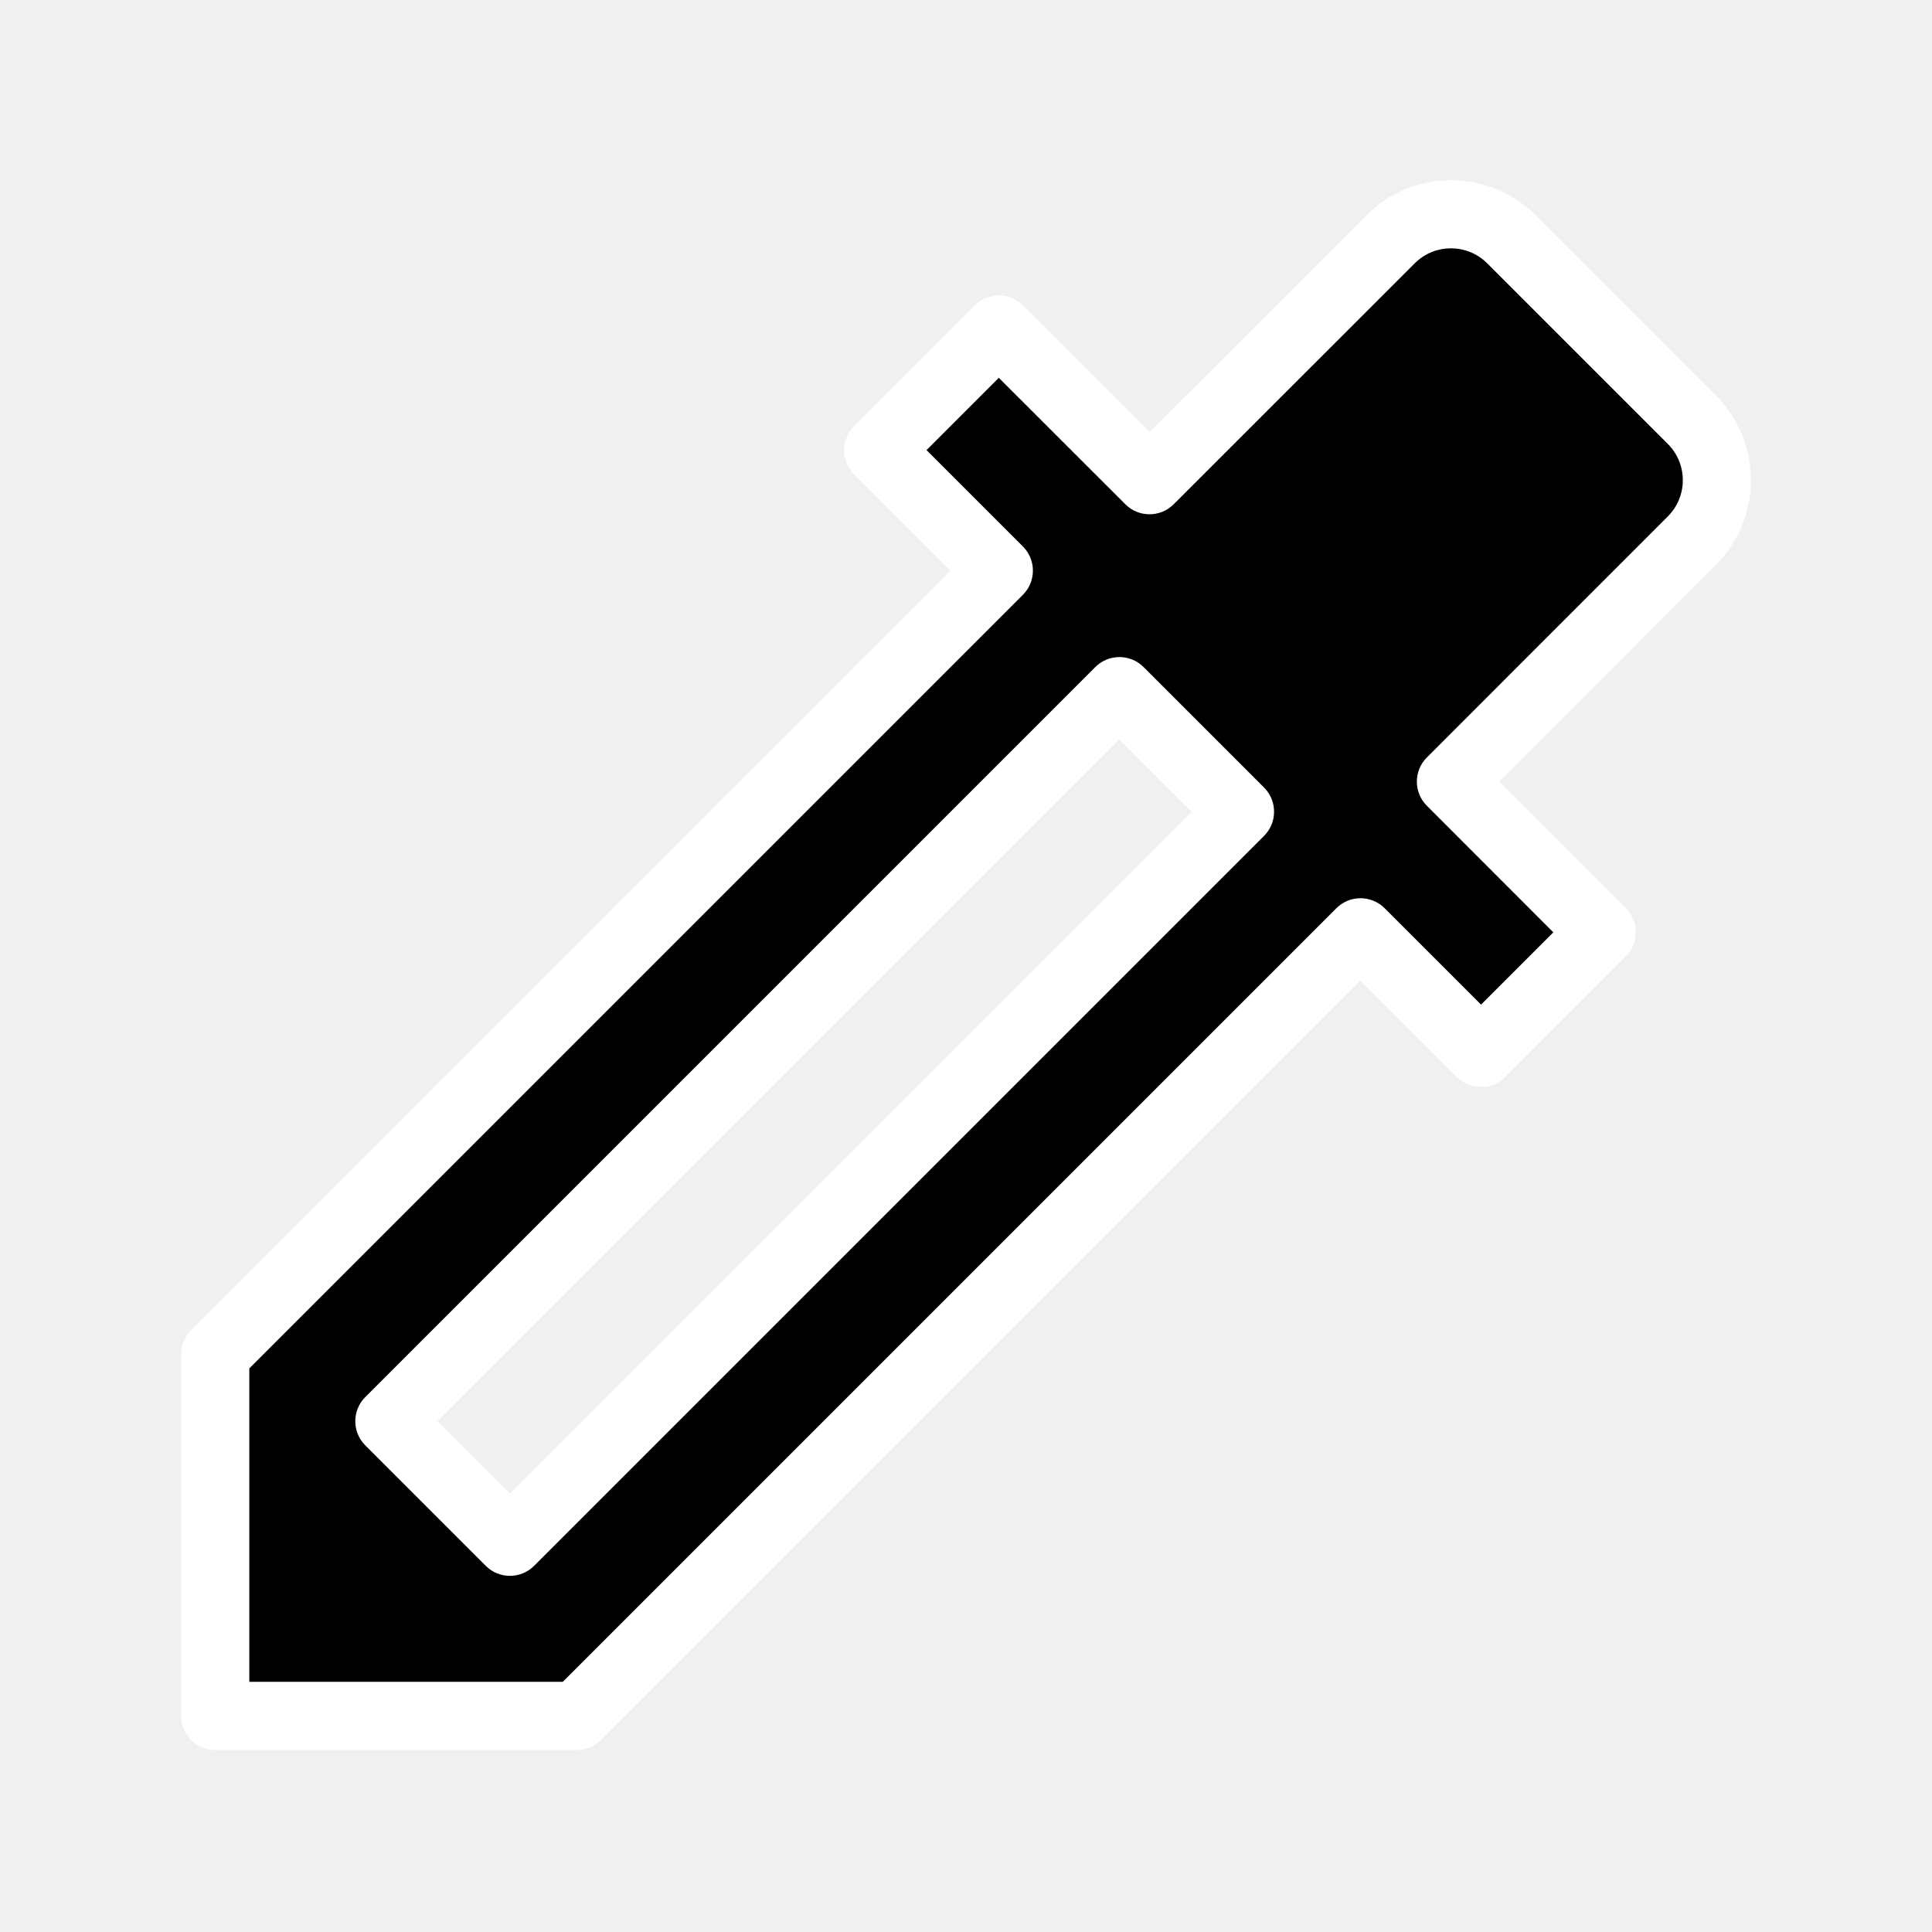
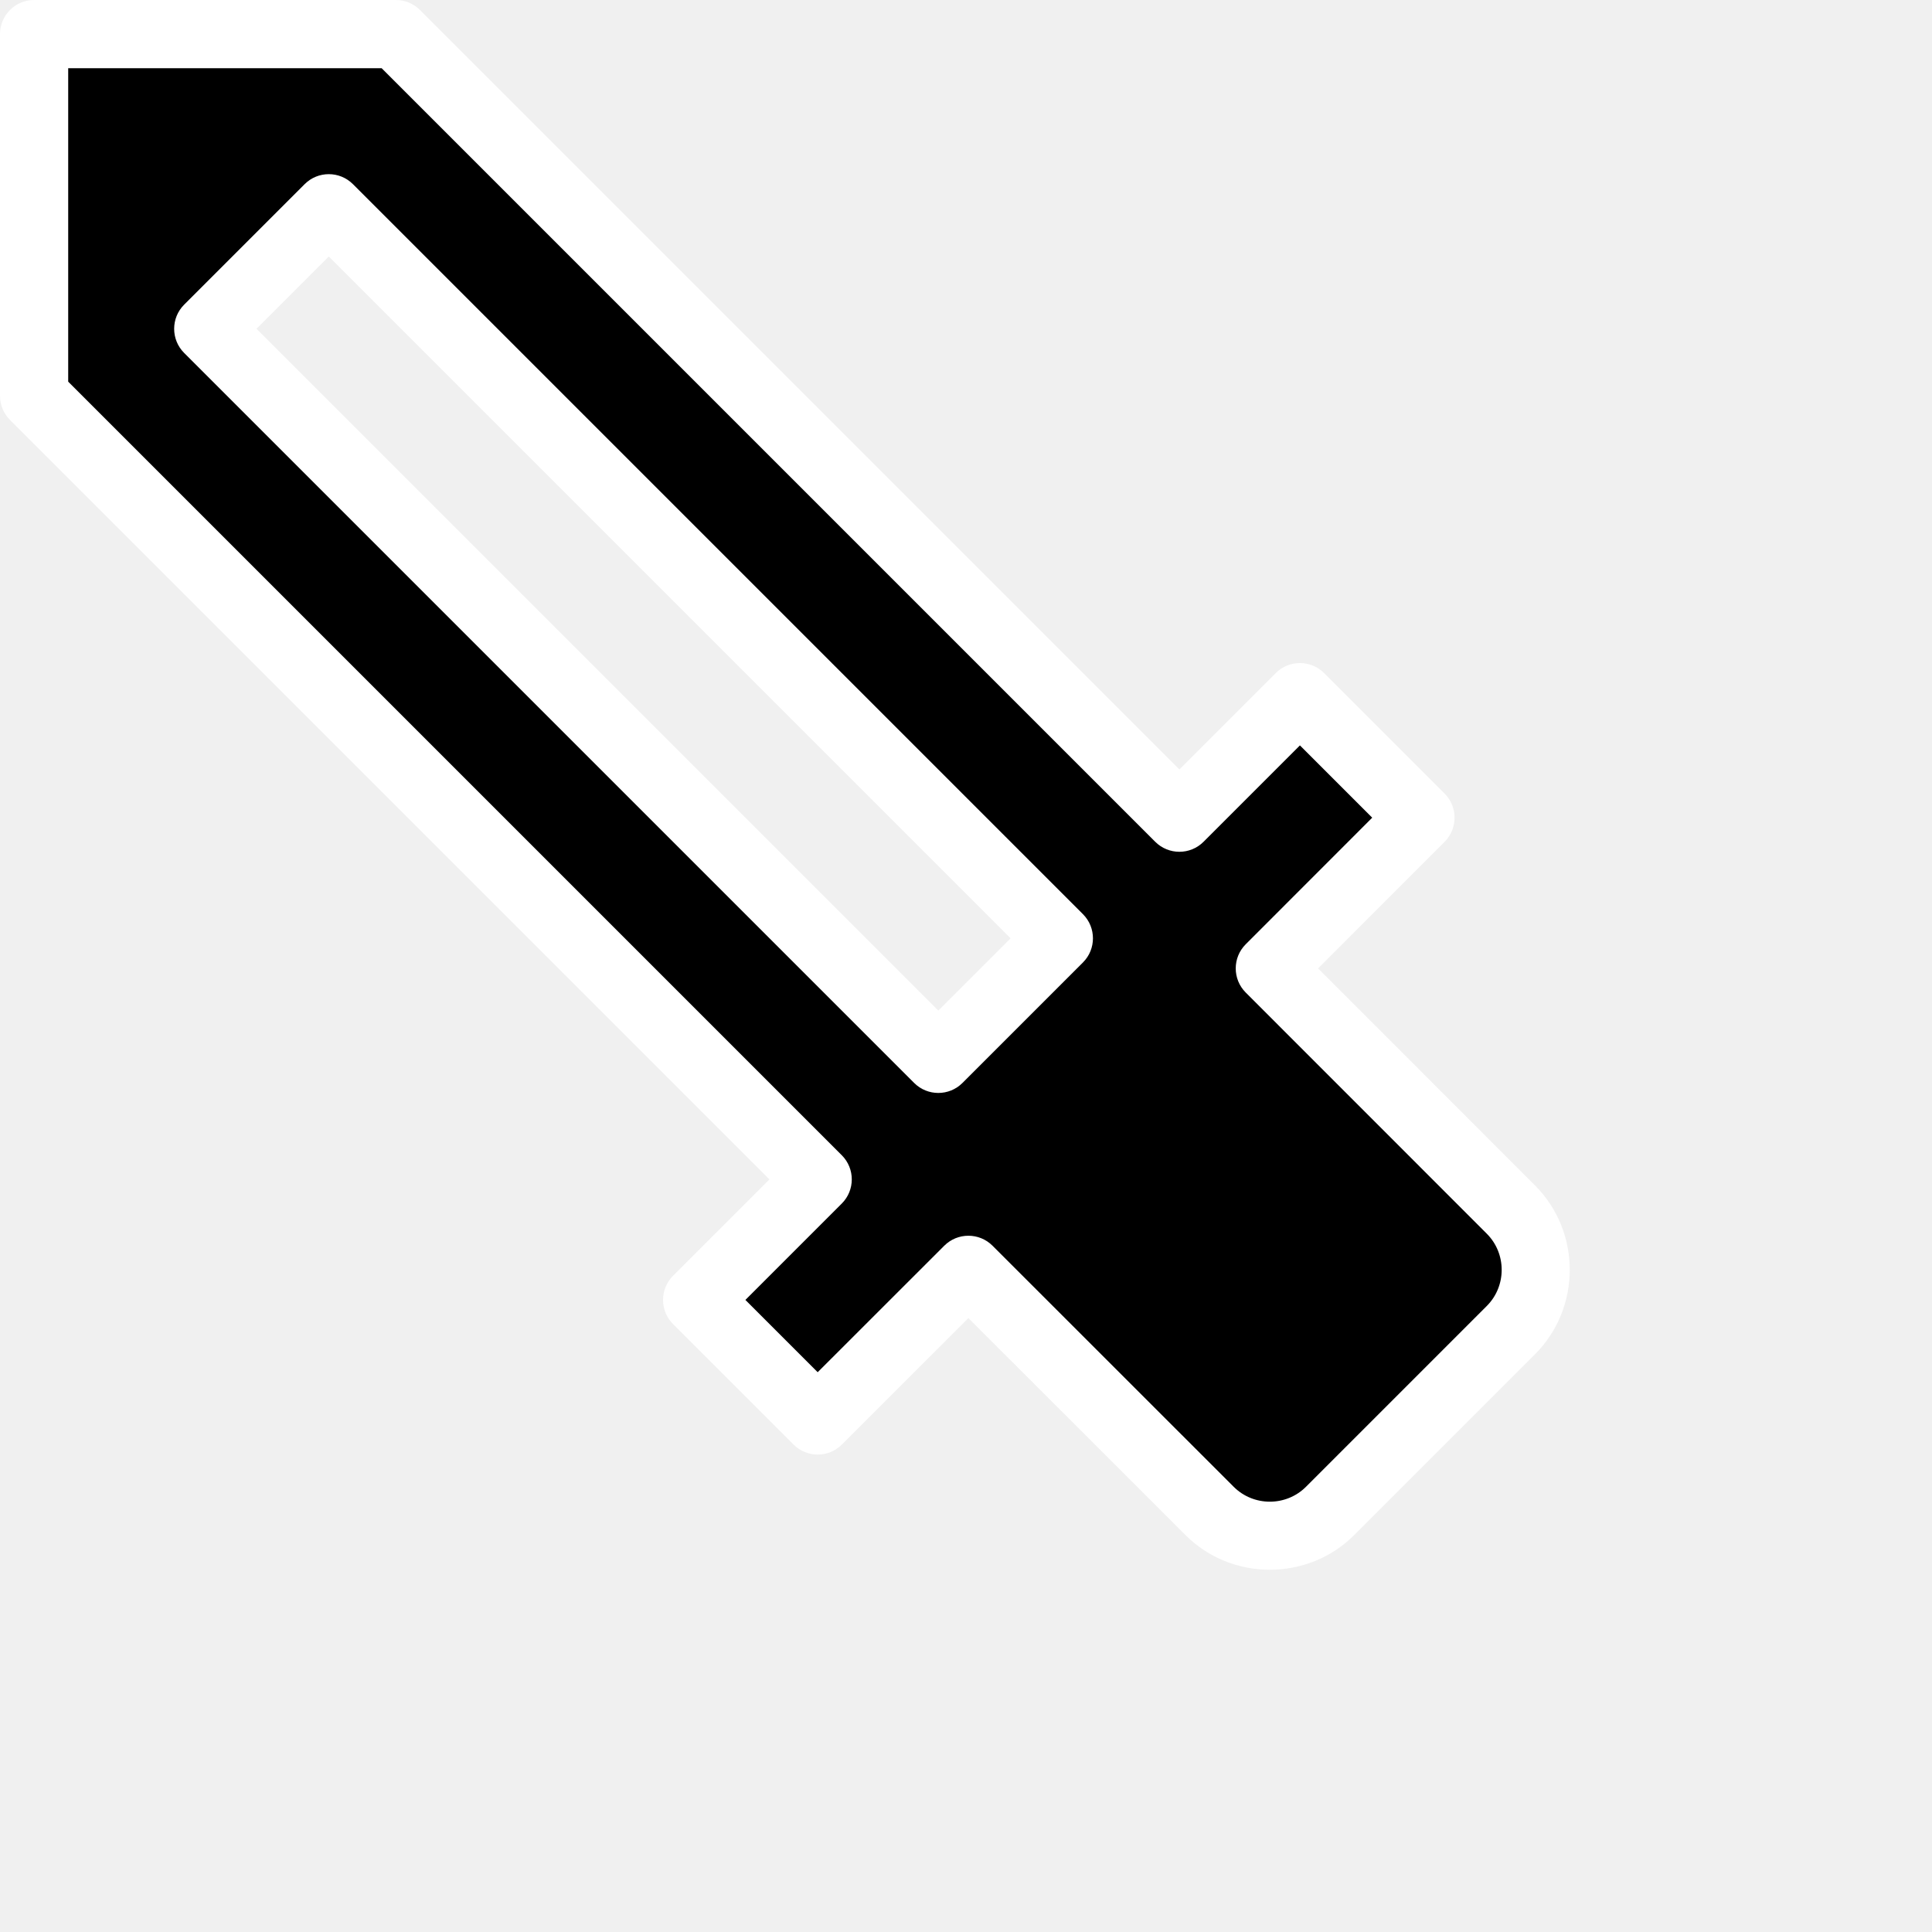
<svg xmlns="http://www.w3.org/2000/svg" width="100%" height="100%" viewBox="0 0 32 32" version="1.1" xml:space="preserve" style="fill-rule:evenodd;clip-rule:evenodd;stroke-linejoin:round;stroke-miterlimit:2;">
-   <g id="picker" transform="matrix(1.41195,0,0,1.41195,-0.67107,-1.22998)">
-     <path d="M6.457,18.957L15.021,10.393L13.607,8.979L5.043,17.543L6.457,18.957ZM12.192,7.565L10.778,6.151L12.192,4.737L13.96,6.504L16.789,3.676C17.177,3.288 17.815,3.288 18.203,3.676L20.324,5.797C20.712,6.185 20.712,6.823 20.324,7.211L17.496,10.04L19.263,11.808L17.849,13.222L16.435,11.808L7.243,21L3,21L3,16.757L12.192,7.565Z" style="fill-rule:nonzero;" />
-     <path d="M11.626,7.565L2.717,16.474C2.642,16.549 2.6,16.651 2.6,16.757L2.6,21C2.6,21.221 2.779,21.4 3,21.4L7.243,21.4C7.349,21.4 7.451,21.358 7.526,21.283L16.435,12.374L17.566,13.505C17.722,13.661 17.976,13.661 18.132,13.505L19.546,12.091C19.702,11.935 19.702,11.681 19.546,11.525L18.062,10.04L20.607,7.494C21.15,6.951 21.15,6.057 20.607,5.514L18.486,3.393C17.943,2.85 17.049,2.85 16.506,3.393L13.96,5.938L12.475,4.454C12.319,4.298 12.065,4.298 11.909,4.454L10.495,5.868C10.339,6.024 10.339,6.278 10.495,6.434L11.626,7.565ZM12.475,7.848C12.631,7.692 12.631,7.438 12.475,7.282L11.344,6.151L12.192,5.303L13.677,6.787C13.833,6.943 14.087,6.943 14.243,6.787L17.072,3.959C17.305,3.726 17.687,3.726 17.92,3.959L20.041,6.08C20.274,6.313 20.274,6.695 20.041,6.928L17.213,9.757C17.057,9.913 17.057,10.167 17.213,10.323L18.697,11.808L17.849,12.656L16.718,11.525C16.562,11.369 16.308,11.369 16.152,11.525L7.077,20.6L3.4,20.6L3.4,16.923L12.475,7.848ZM6.174,19.24C6.33,19.396 6.584,19.396 6.74,19.24L15.304,10.676C15.46,10.52 15.46,10.266 15.304,10.11L13.89,8.696C13.734,8.54 13.48,8.54 13.324,8.696L4.76,17.26C4.604,17.416 4.604,17.67 4.76,17.826L6.174,19.24ZM6.457,18.391L5.609,17.543L13.607,9.545L14.455,10.393L6.457,18.391Z" style="fill:white;" />
+   <g id="picker" transform="matrix(1.41195,0,0,1.41195,-3.67107,-4.21573)">
+     <g transform="matrix(1,0,0,-1,0,24.385)">
+       <path d="M6.457,18.957L15.021,10.393L13.607,8.979L5.043,17.543L6.457,18.957ZM12.192,7.565L10.778,6.151L12.192,4.737L13.96,6.504L16.789,3.676C17.177,3.288 17.815,3.288 18.203,3.676L20.324,5.797C20.712,6.185 20.712,6.823 20.324,7.211L17.496,10.04L19.263,11.808L17.849,13.222L16.435,11.808L7.243,21L3,21L3,16.757L12.192,7.565Z" style="fill-rule:nonzero;" />
+     </g>
+     <g transform="matrix(1,0,0,-1,0,24.3858)">
+       <path d="M11.626,7.565L2.717,16.474C2.642,16.549 2.6,16.651 2.6,16.757L2.6,21C2.6,21.221 2.779,21.4 3,21.4L7.243,21.4C7.349,21.4 7.451,21.358 7.526,21.283L16.435,12.374L17.566,13.505C17.722,13.661 17.976,13.661 18.132,13.505L19.546,12.091C19.702,11.935 19.702,11.681 19.546,11.525L18.062,10.04L20.607,7.494C21.15,6.951 21.15,6.057 20.607,5.514L18.486,3.393C17.943,2.85 17.049,2.85 16.506,3.393L13.96,5.938L12.475,4.454C12.319,4.298 12.065,4.298 11.909,4.454L10.495,5.868C10.339,6.024 10.339,6.278 10.495,6.434L11.626,7.565ZM12.475,7.848C12.631,7.692 12.631,7.438 12.475,7.282L11.344,6.151L12.192,5.303L13.677,6.787C13.833,6.943 14.087,6.943 14.243,6.787L17.072,3.959C17.305,3.726 17.687,3.726 17.92,3.959L20.041,6.08C20.274,6.313 20.274,6.695 20.041,6.928L17.213,9.757C17.057,9.913 17.057,10.167 17.213,10.323L18.697,11.808L17.849,12.656L16.718,11.525C16.562,11.369 16.308,11.369 16.152,11.525L7.077,20.6L3.4,20.6L3.4,16.923L12.475,7.848ZM6.174,19.24C6.33,19.396 6.584,19.396 6.74,19.24L15.304,10.676C15.46,10.52 15.46,10.266 15.304,10.11L13.89,8.696C13.734,8.54 13.48,8.54 13.324,8.696L4.76,17.26C4.604,17.416 4.604,17.67 4.76,17.826L6.174,19.24ZM6.457,18.391L5.609,17.543L13.607,9.545L14.455,10.393L6.457,18.391Z" style="fill:white;" />
+     </g>
  </g>
</svg>
